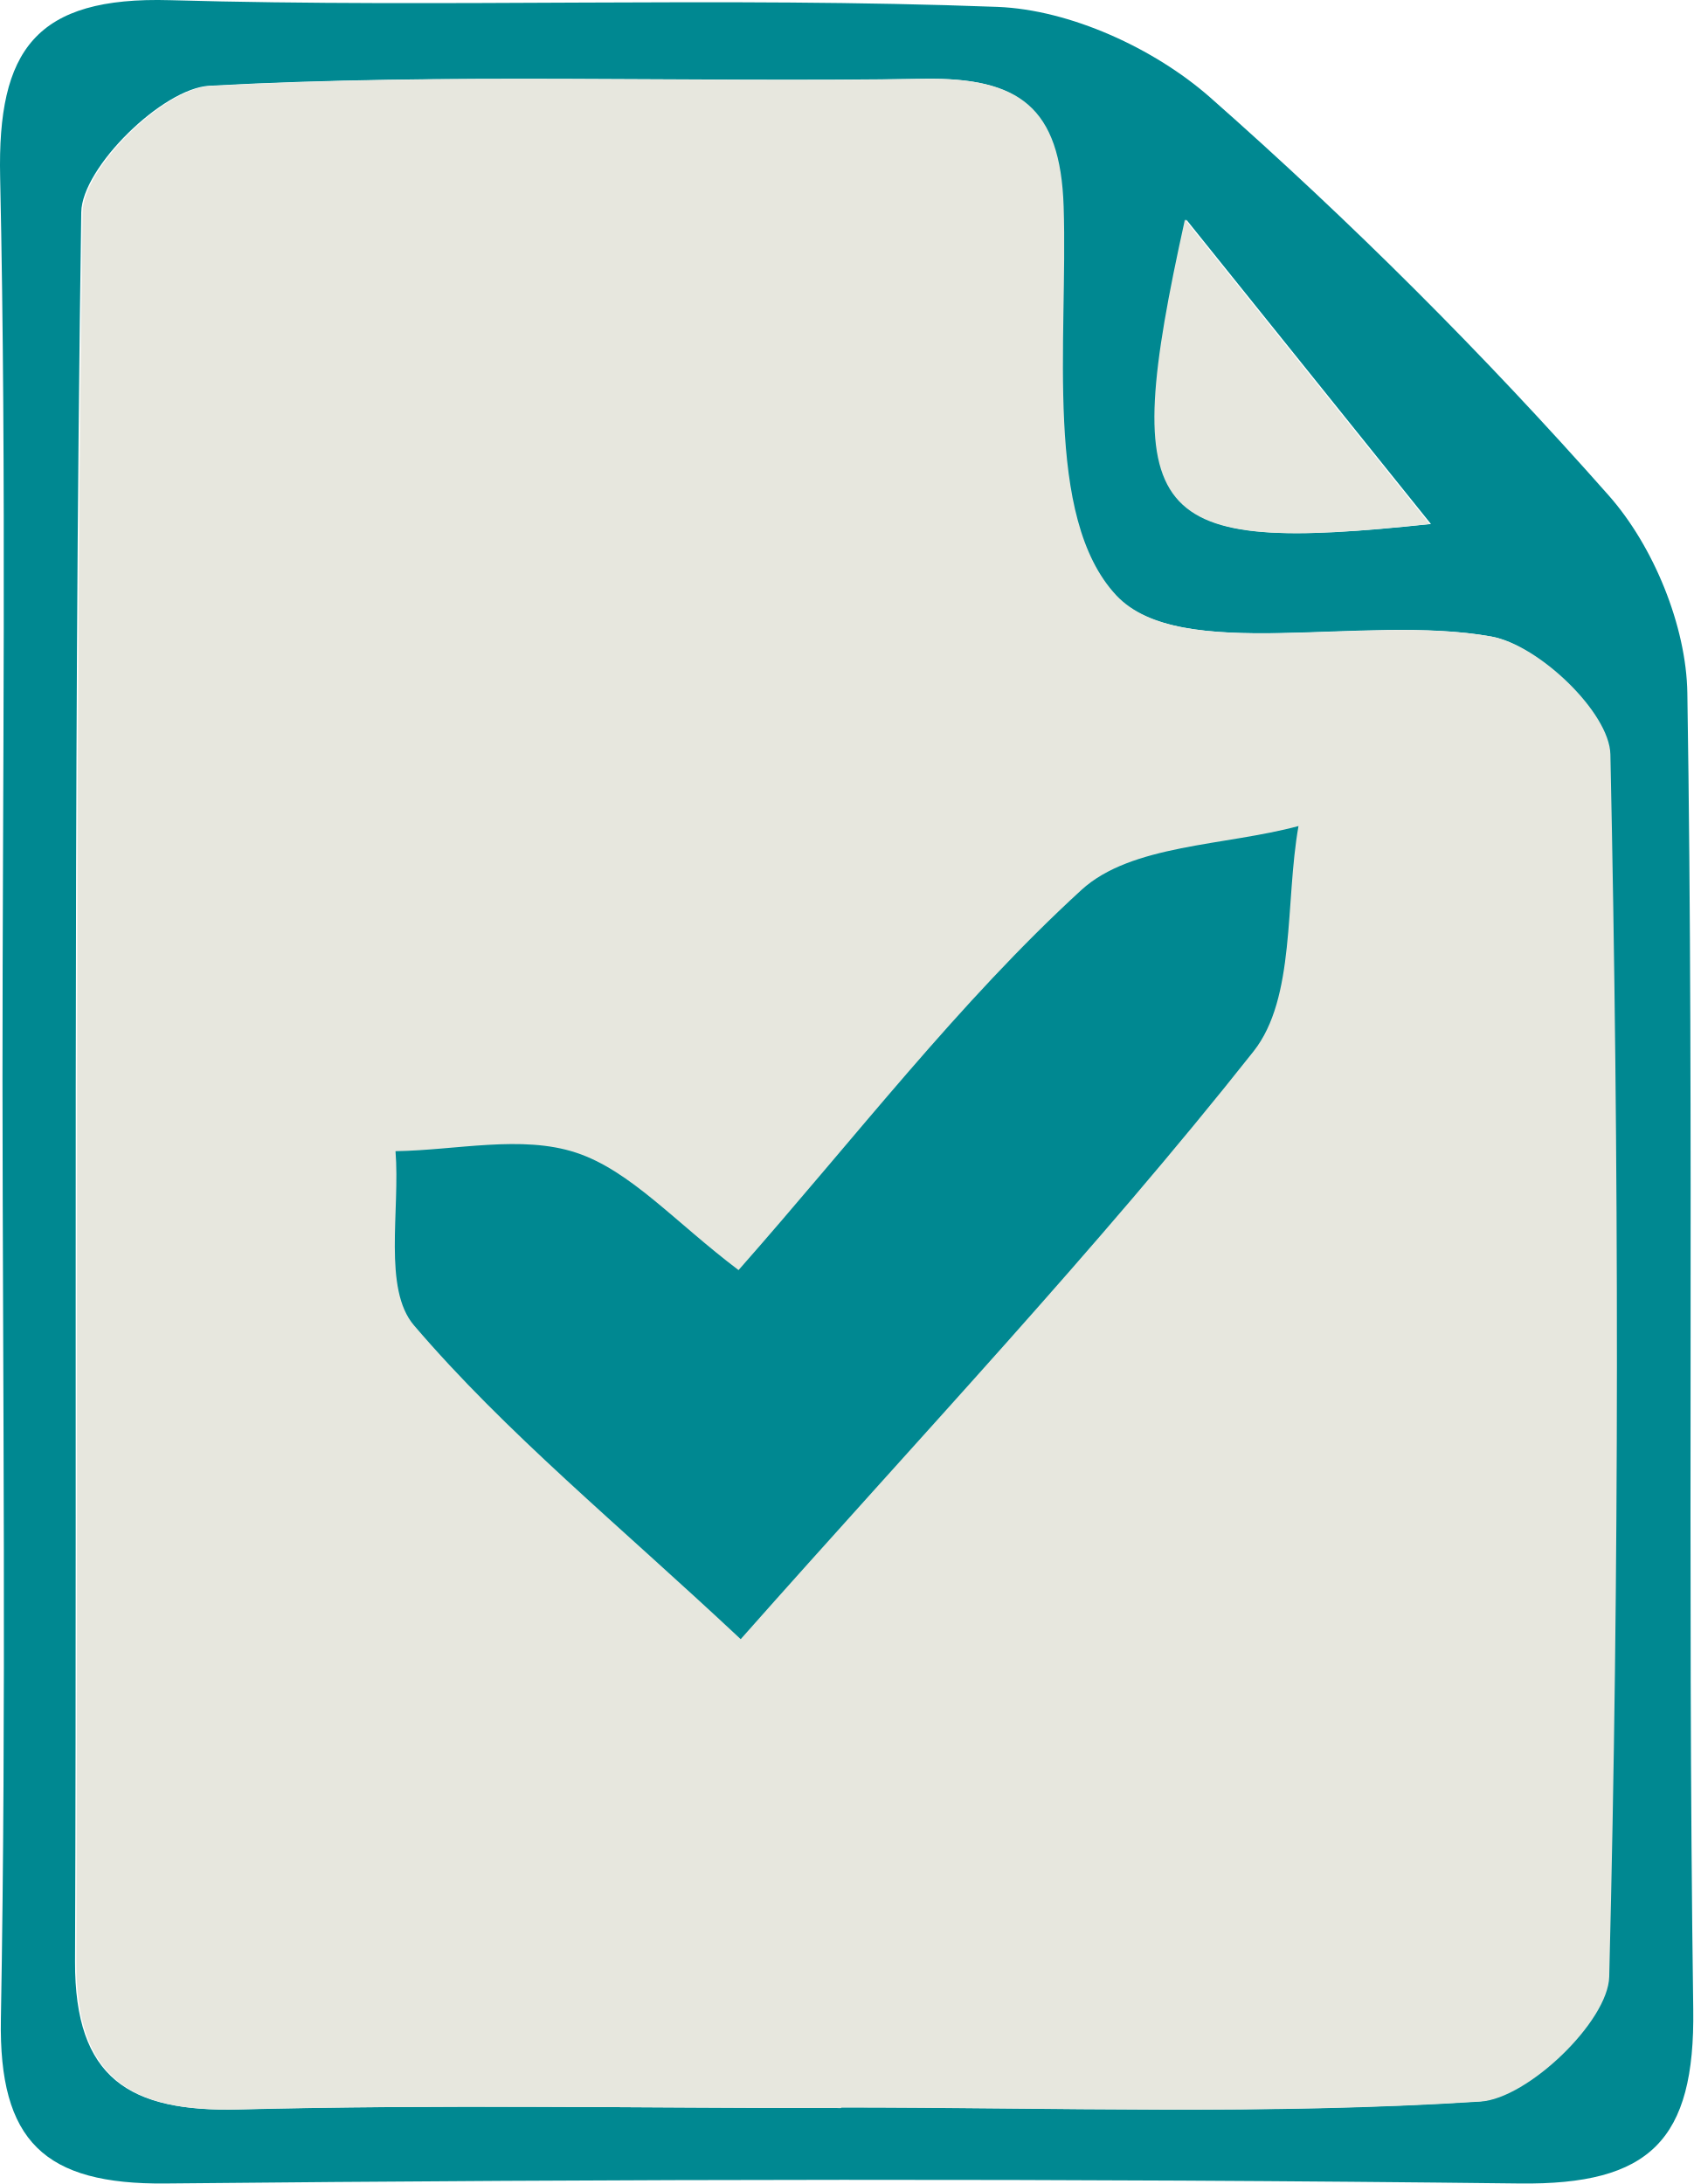
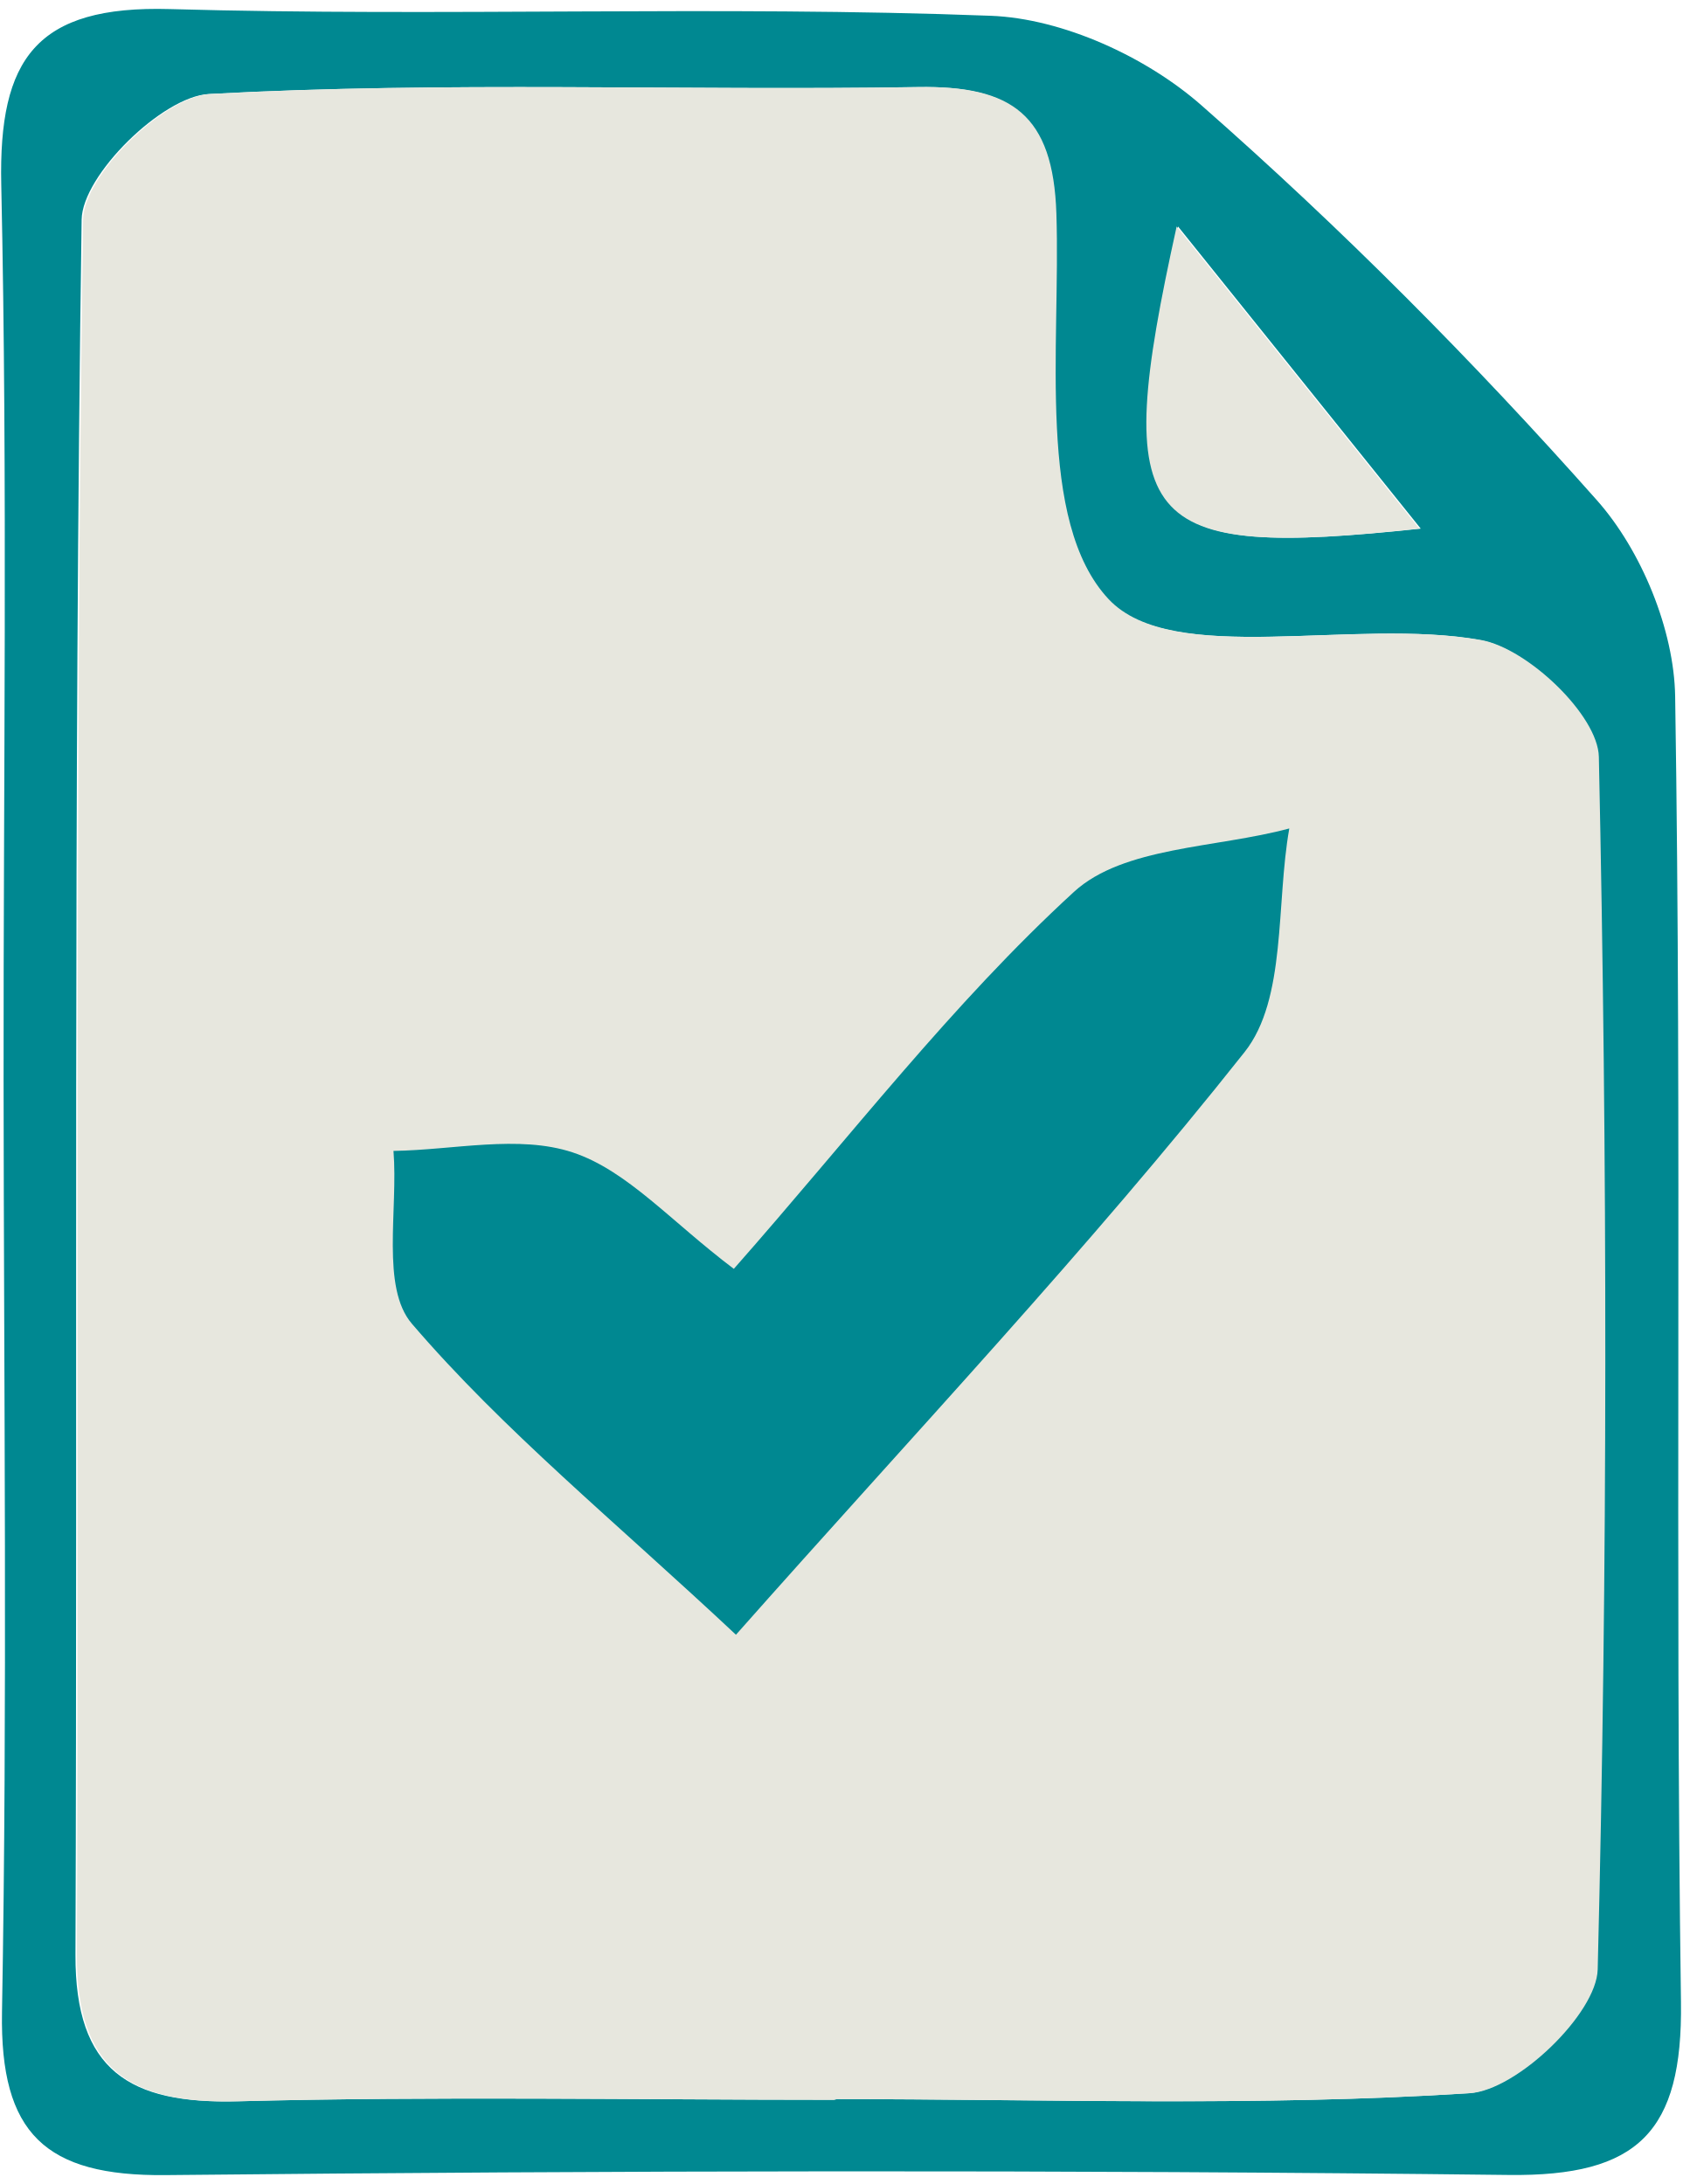
- <svg xmlns="http://www.w3.org/2000/svg" id="Layer_1" data-name="Layer 1" viewBox="0 0 361.52 466.31">
-   <defs>
-     <style>.cls-1{fill:#008891;}.cls-2{fill:#e7e7de;}</style>
-   </defs>
-   <path class="cls-1" d="M91.77,269.34c0-64.24.89-128.49-.5-192.7-.59-27.12,7.53-38.58,36.31-37.75,58.84,1.68,117.8-.8,176.61,1.43,15.52.6,33.5,8.86,45.36,19.28a967.48,967.48,0,0,1,85.12,85c9.57,10.79,16.6,27.88,16.82,42.22,1.48,93.66-.05,187.36,1.26,281,.39,28-9.22,37.56-37.07,37.23-96.34-1.13-192.71-.95-289.06,0-25.9.26-35.65-9-35.19-35.07C92.61,403.19,91.82,336.26,91.77,269.34Zm178.79,219.6v-.15c45.52,0,91.15,1.65,136.48-1.27,10.11-.65,27.25-17.12,27.49-26.65,2.18-87,2.11-174,.25-261-.19-8.92-15.29-23.32-25.29-25.13-27.19-4.91-66.41,5.92-80.2-8.82-15.63-16.69-10.32-54.34-11.24-83-.69-21.31-9.6-27.57-29.55-27.25-50.86.82-101.83-1.27-152.55,1.49-10,.54-27.22,17.47-27.36,27-1.82,124.48-.88,249-1.33,373.51-.09,25,11.66,32.14,34.78,31.55C184.86,488.15,227.72,488.94,270.56,488.94ZM396.75,150.73l-52.24-65C330.14,150.79,336.23,157.16,396.75,150.73Z" transform="translate(-91.24 -38.85)" />
-   <path class="cls-2" d="M270.85,488.94c-42.84,0-85.71-.79-128.52.32-23.12.59-34.88-6.56-34.79-31.55.45-124.51-.48-249,1.33-373.51.14-9.57,17.37-26.5,27.36-27,50.73-2.76,101.69-.67,152.56-1.49,19.95-.32,28.85,5.94,29.54,27.25.93,28.64-4.38,66.29,11.24,83,13.8,14.74,53,3.91,80.21,8.82,10,1.81,25.09,16.21,25.28,25.13,1.86,87,1.94,174-.25,261-.24,9.53-17.37,26-27.48,26.65-45.33,2.92-91,1.27-136.48,1.27Z" transform="translate(-91.24 -38.85)" />
-   <path class="cls-2" d="M396.45,150.73c-60.51,6.43-66.6.06-52.23-65Z" transform="translate(-91.24 -38.85)" />
-   <path class="cls-1" d="M249.38,388.83c-26.3-24.65-50.1-44-69.75-67-6.68-7.8-2.93-24.54-3.95-37.19,12.95-.19,26.94-3.52,38.56.32s21.14,14.85,34.68,25.07c25.13-28.5,47-57.16,73.2-81.16,10.67-9.77,30.62-9.4,46.35-13.65-2.89,16.28-.57,36.7-9.61,48.12C325.25,305.83,287.9,345.32,249.38,388.83Z" transform="translate(-91.24 -38.85)" />
+ <svg xmlns="http://www.w3.org/2000/svg" width="41.58" height="54" viewBox="0 0 362 468" fill="none">
+   <path d="M0.77 231.34C0.72 167.1 1.66 102.84 0.27 38.64C-0.32 11.52 7.8 0.07 36.58 0.89C95.42 2.57 154.39 0.09 213.19 2.33C228.71 2.92 246.7 11.18 258.56 21.61C288.65 48.05 317.09 76.66 343.68 106.64C353.24 117.43 360.28 134.52 360.5 148.86C361.97 242.52 360.44 336.22 361.75 429.88C362.14 457.89 352.53 467.45 324.69 467.12C228.35 465.98 131.98 466.17 35.63 467.15C9.72 467.41 -0.02 458.19 0.43 432.08C1.61 365.19 0.82 298.26 0.77 231.34ZM179.56 450.94C179.56 450.89 179.56 450.84 179.56 450.79C225.08 450.79 270.71 452.44 316.04 449.52C326.15 448.87 343.28 432.4 343.52 422.87C345.71 335.9 345.63 248.84 343.77 161.85C343.58 152.92 328.48 138.52 318.48 136.72C291.29 131.81 252.07 142.64 238.27 127.91C222.65 111.22 227.96 73.56 227.03 44.93C226.34 23.61 217.44 17.36 197.48 17.68C146.62 18.5 95.65 16.41 44.93 19.17C34.94 19.71 17.71 36.64 17.57 46.21C15.76 170.69 16.69 295.21 16.24 419.72C16.15 444.7 27.91 451.86 51.02 451.26C93.86 450.15 136.72 450.94 179.56 450.94ZM305.75 112.73C289.54 92.54 272.24 70.99 253.52 47.69C239.14 112.79 245.23 119.16 305.75 112.73Z" fill="#008891" />
+   <path d="M179.85 450.94C137.01 450.94 94.14 450.15 51.33 451.26C28.21 451.86 16.45 444.7 16.55 419.72C17 295.21 16.06 170.69 17.88 46.21C18.02 36.64 35.25 19.71 45.24 19.17C95.96 16.41 146.93 18.5 197.79 17.68C217.74 17.36 226.65 23.61 227.34 44.93C228.27 73.56 222.95 111.22 238.58 127.91C252.38 142.65 291.6 131.81 318.79 136.72C328.79 138.53 343.89 152.93 344.08 161.85C345.94 248.83 346.01 335.9 343.83 422.87C343.59 432.4 326.46 448.87 316.35 449.52C271.02 452.43 225.39 450.79 179.87 450.79C179.85 450.84 179.85 450.89 179.85 450.94Z" fill="#E7E7DE" />
+   <path d="M305.45 112.73C244.93 119.16 238.84 112.79 253.22 47.69C271.94 70.99 289.24 92.54 305.45 112.73Z" fill="#E7E7DE" />
+   <path d="M158.38 350.83C132.08 326.19 108.28 306.8 88.63 283.87C81.95 276.07 85.7 259.34 84.68 246.68C97.63 246.49 111.61 243.16 123.23 247C134.97 250.88 144.37 261.85 157.92 272.07C183.04 243.58 204.94 214.91 231.12 190.92C241.78 181.15 261.74 181.51 277.46 177.27C274.57 193.56 276.89 213.97 267.85 225.39C234.25 267.83 196.9 307.32 158.38 350.83Z" fill="#008891" />
</svg>
